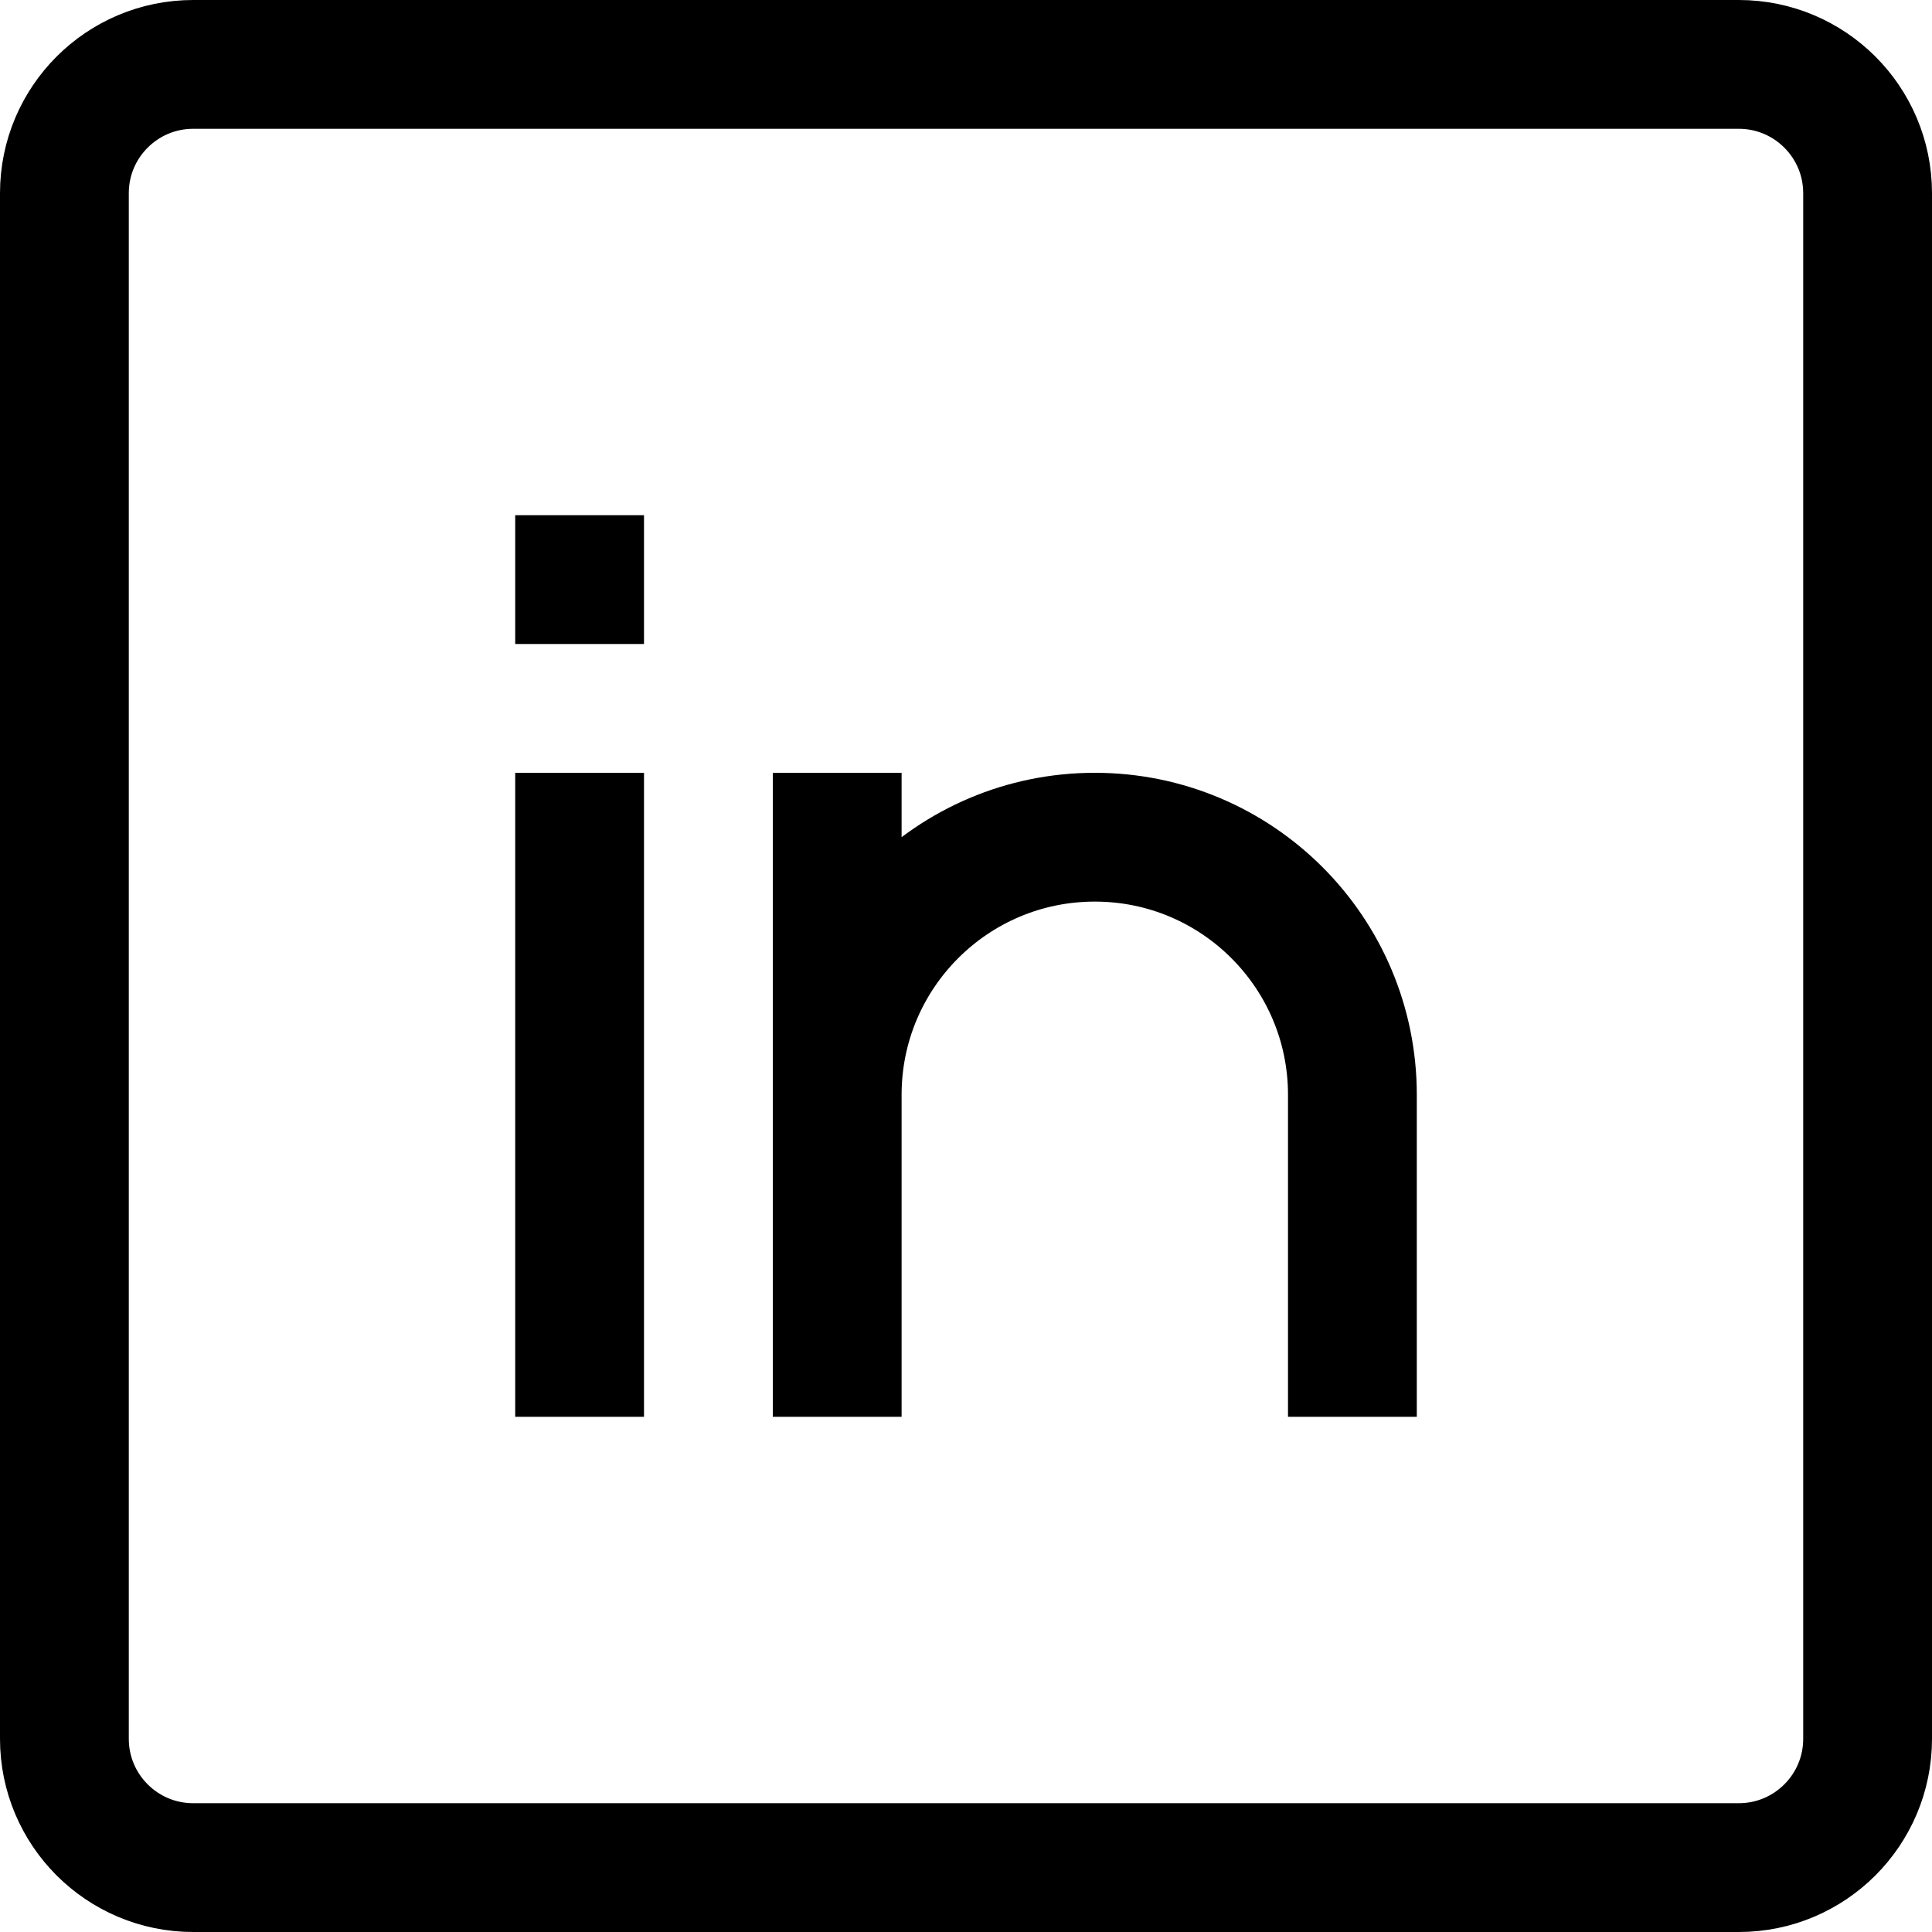
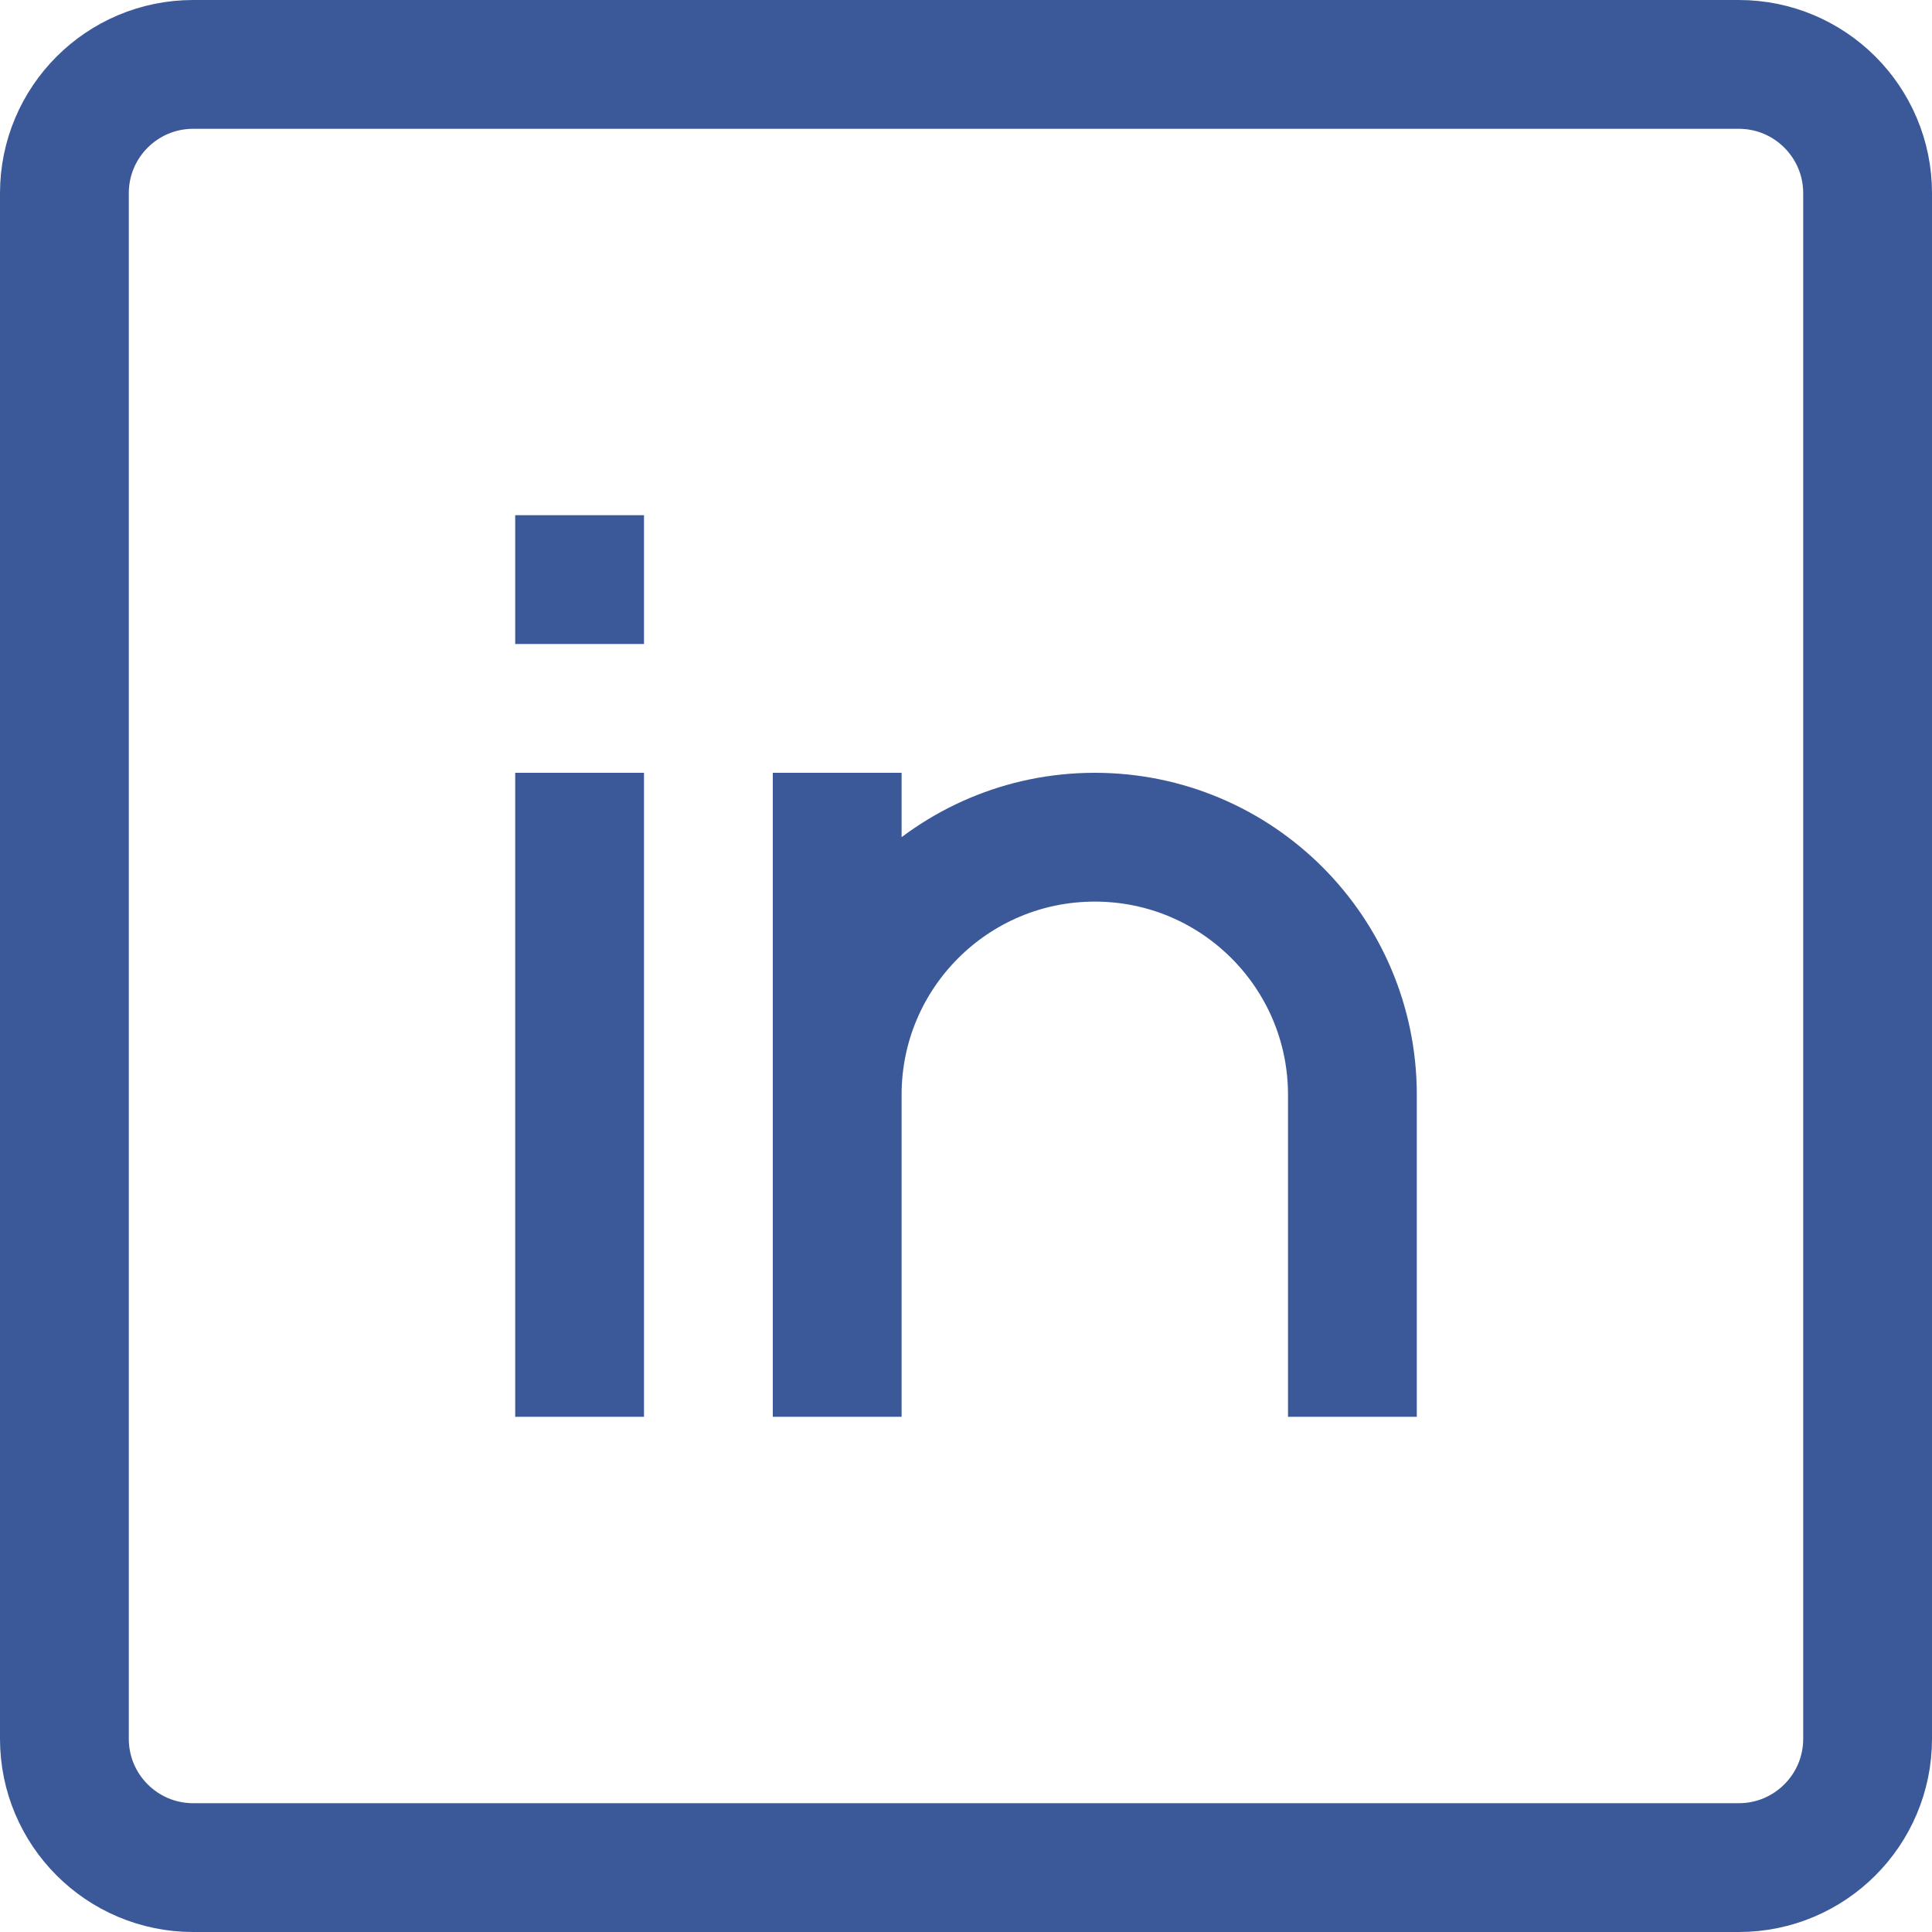
<svg xmlns="http://www.w3.org/2000/svg" viewBox="0 0 15 15" fill="none" width="23" height="23">
-   <path d="M4.5 6v5m6 0V8.5a2 2 0 10-4 0V11 6M4 4.5h1M1.5.5h12a1 1 0 011 1v12a1 1 0 01-1 1h-12a1 1 0 01-1-1v-12a1 1 0 011-1z" stroke="currentColor" />
+   <path d="M4.5 6v5m6 0V8.5a2 2 0 10-4 0V11 6M4 4.5h1M1.5.5h12a1 1 0 011 1v12a1 1 0 01-1 1h-12a1 1 0 01-1-1v-12a1 1 0 011-1z" stroke=" #3B5998" />
</svg>
